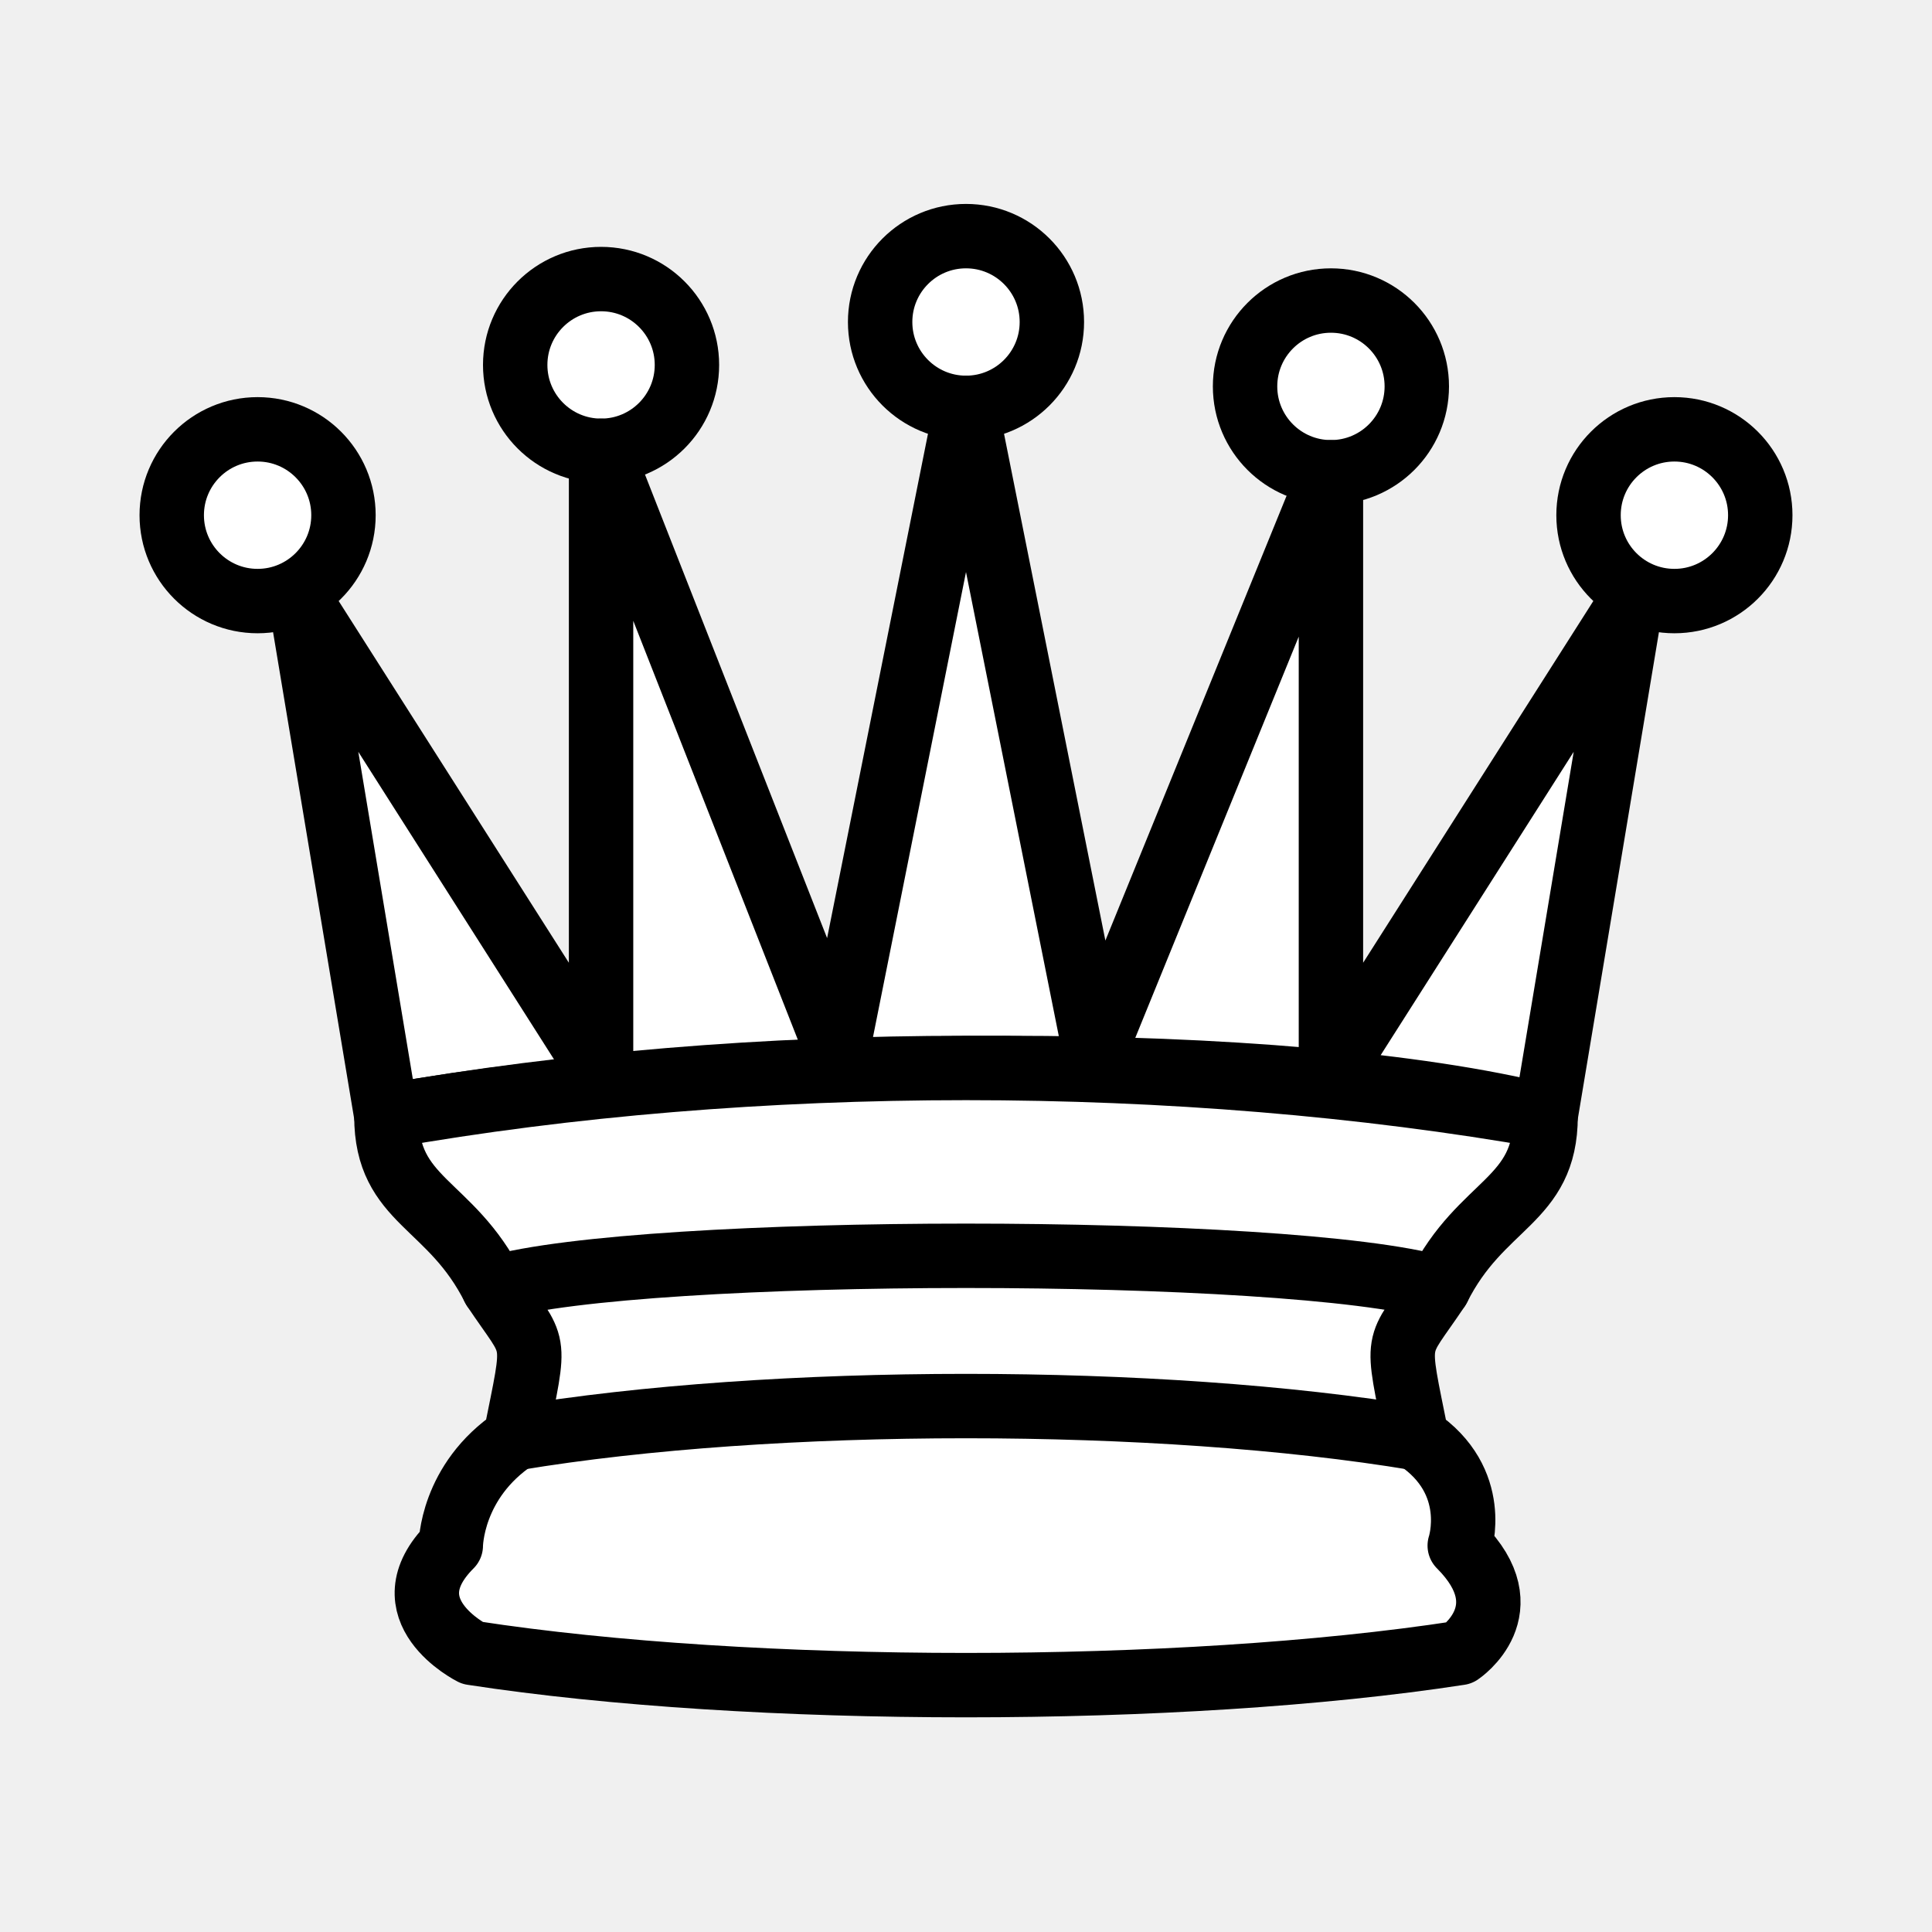
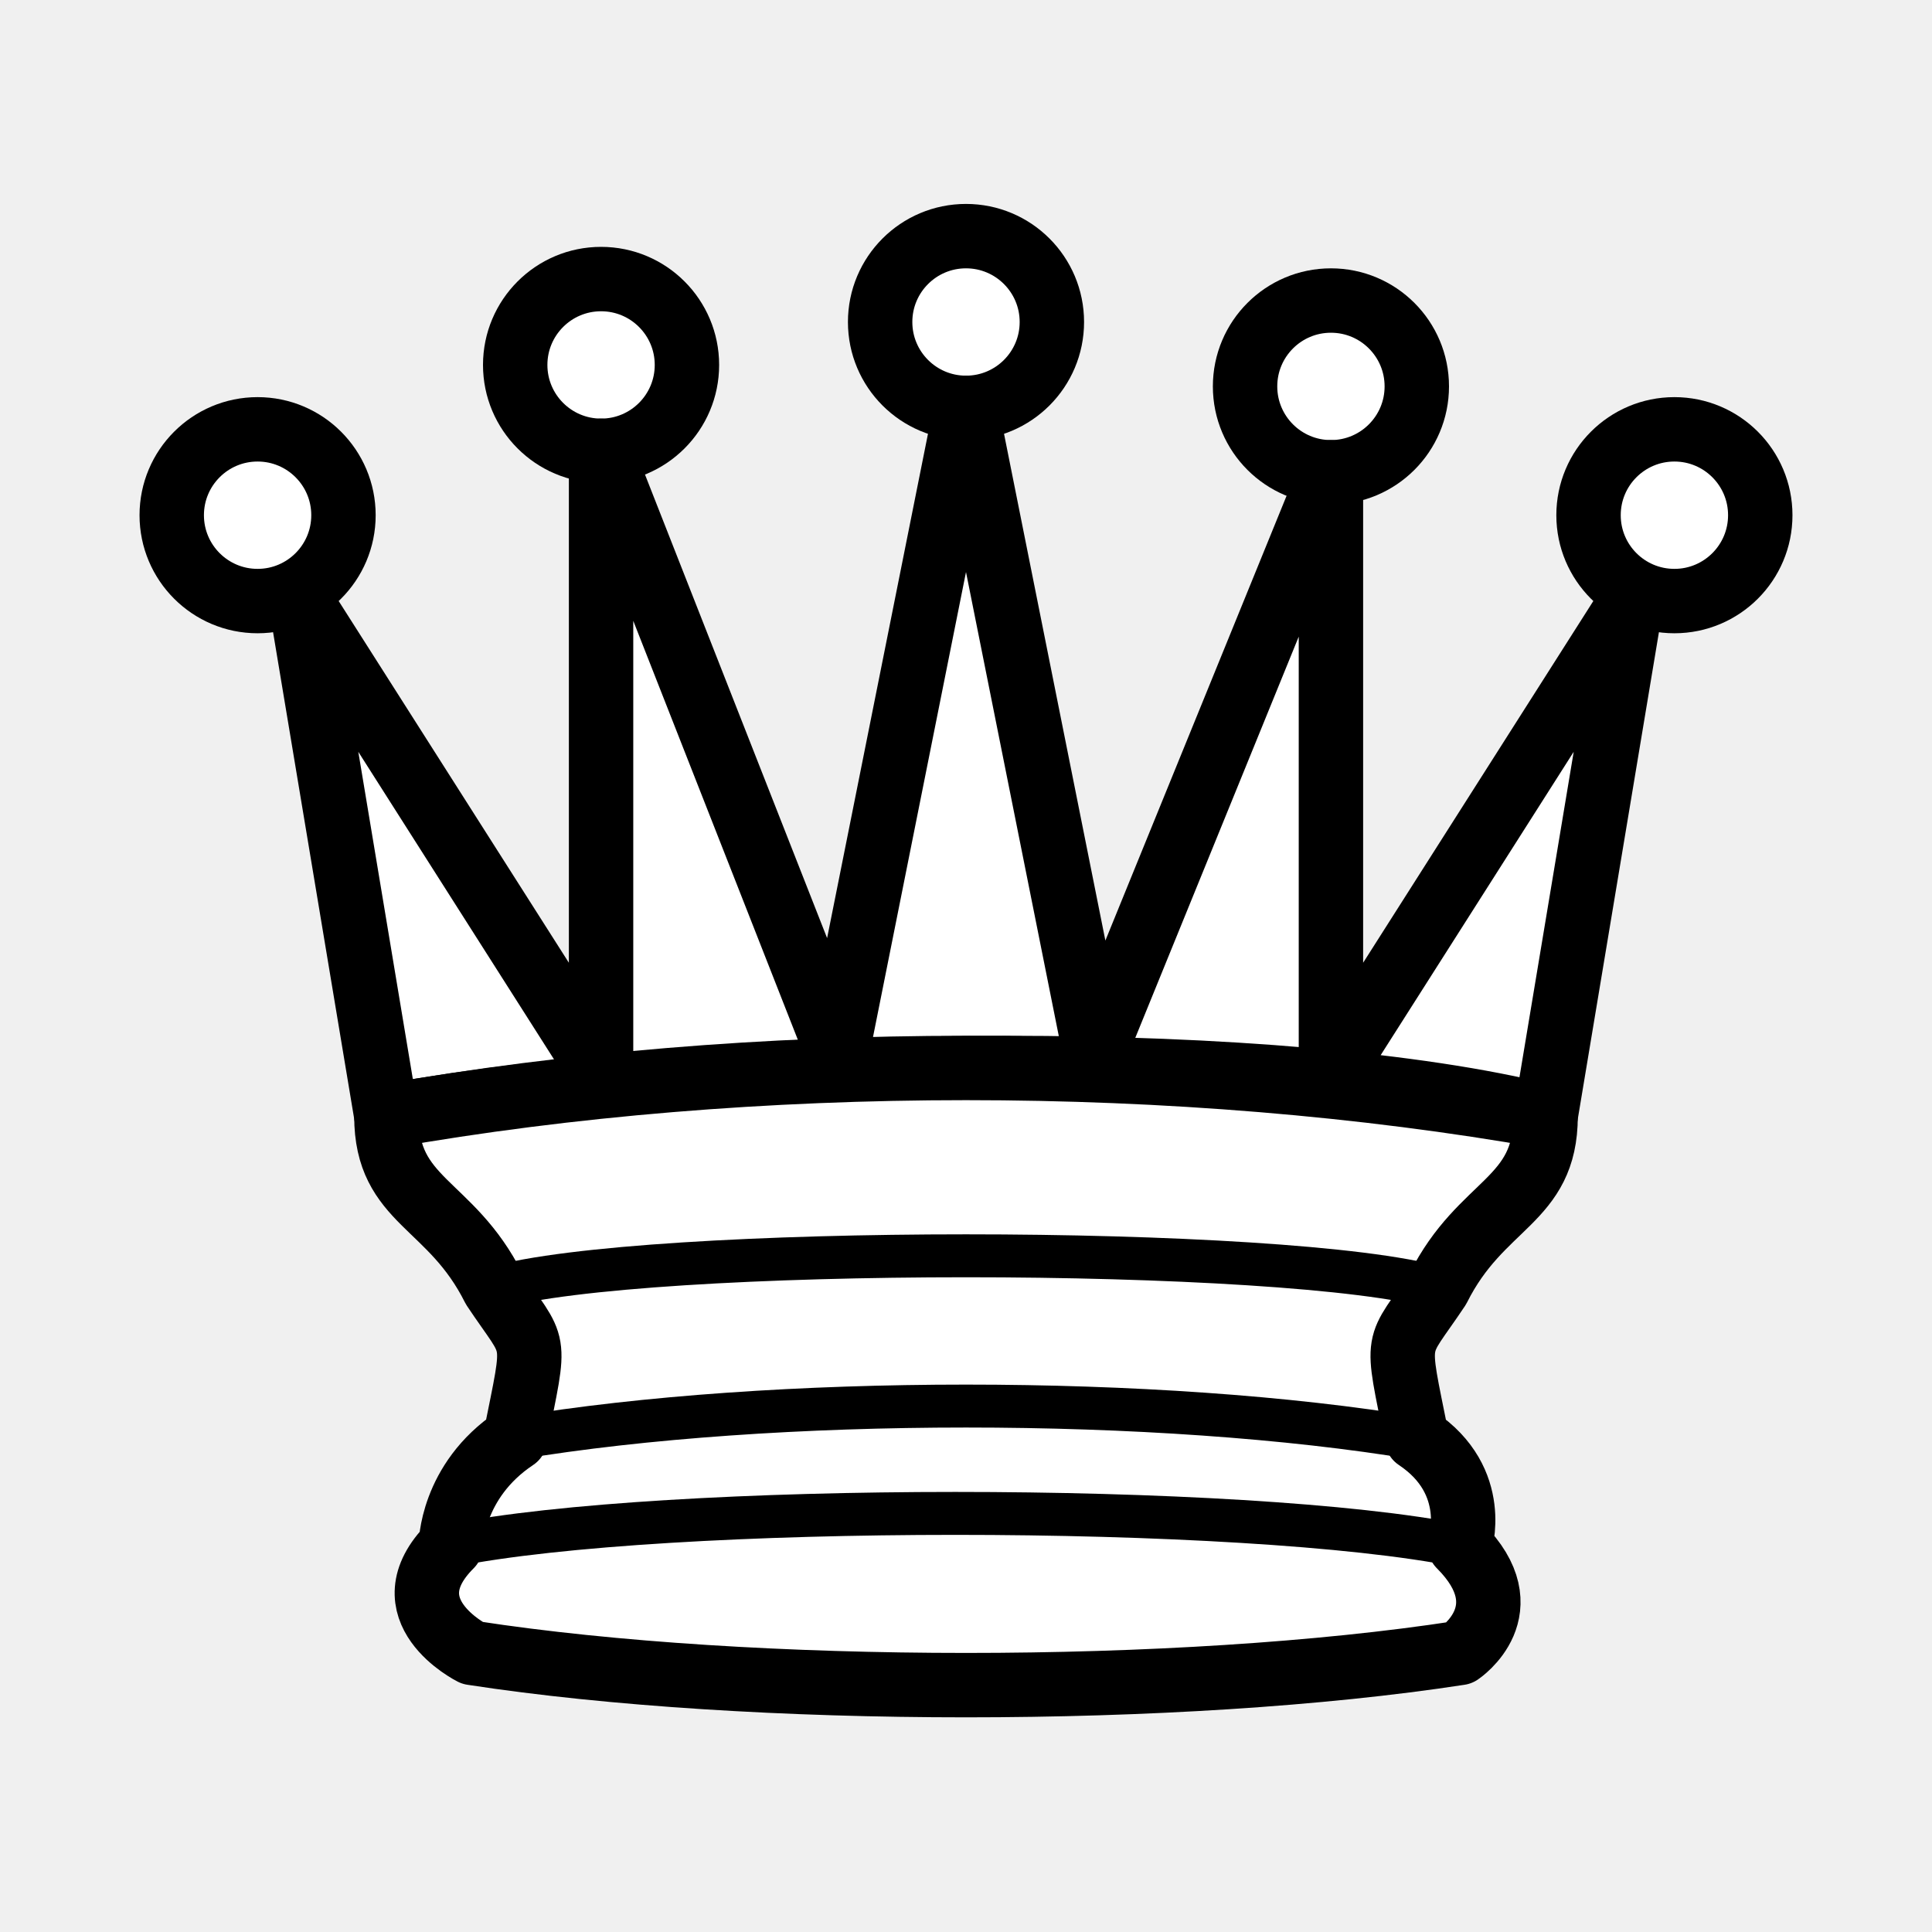
- <svg xmlns="http://www.w3.org/2000/svg" version="1.1" width="45" height="45">
-   <g style="opacity:1; fill:#ffffff; fill-opacity:1; fill-rule:evenodd; stroke:#000000; stroke-width:1.5; stroke-linecap:round;stroke-linejoin:round;stroke-miterlimit:4; stroke-dasharray:none; stroke-opacity:1;">
-     <path d="M 9 13 A 2 2 0 1 1  5,13 A 2 2 0 1 1  9 13 z" transform="translate(-1,-1)" />
-     <path d="M 9 13 A 2 2 0 1 1  5,13 A 2 2 0 1 1  9 13 z" transform="translate(15.5,-5.5)" />
-     <path d="M 9 13 A 2 2 0 1 1  5,13 A 2 2 0 1 1  9 13 z" transform="translate(32,-1)" />
-     <path d="M 9 13 A 2 2 0 1 1  5,13 A 2 2 0 1 1  9 13 z" transform="translate(7,-4.5)" />
-     <path d="M 9 13 A 2 2 0 1 1  5,13 A 2 2 0 1 1  9 13 z" transform="translate(24,-4)" />
-     <path d="M 9,26 C 17.5,24.5 30,24.5 36,26 L 38,14 L 31,25 L 31,11 L 25.5,24.5 L 22.5,9.5 L 19.5,24.5 L 14,10.5 L 14,25 L 7,14 L 9,26 z " style="stroke-linecap:butt;" />
-     <path d="M 9,26 C 9,28 10.5,28 11.5,30 C 12.5,31.5 12.5,31 12,33.5 C 10.5,34.5 10.5,36 10.5,36 C 9,37.5 11,38.5 11,38.5 C 17.5,39.5 27.5,39.5 34,38.5 C 34,38.5 35.5,37.5 34,36 C 34,36 34.5,34.5 33,33.5 C 32.5,31 32.5,31.5 33.5,30 C 34.5,28 36,28 36,26 C 27.5,24.5 17.5,24.5 9,26 z " style="stroke-linecap:butt;" />
-     <path d="M 11.5,30 C 15,29 30,29 33.5,30" style="fill:none;" />
-     <path d="M 12,33.5 C 18,32.5 27,32.5 33,33.5" style="fill:none;" />
+ <svg xmlns="http://www.w3.org/2000/svg" version="1.1" width="45" height="45" id="svg3128">
+   <defs id="defs3130" />
+   <g id="layer1">
+     <path d="M 9 13 A 2 2 0 1 1  5,13 A 2 2 0 1 1  9 13 z" transform="translate(-1,-1)" style="opacity:1;fill:#ffffff;fill-opacity:1;stroke:#000000;stroke-width:1.5;stroke-linecap:round;stroke-linejoin:round;stroke-miterlimit:4;stroke-dasharray:none;stroke-opacity:1" id="path5571" />
+     <path d="M 9 13 A 2 2 0 1 1  5,13 A 2 2 0 1 1  9 13 z" transform="translate(15.5,-5.5)" style="opacity:1;fill:#ffffff;fill-opacity:1;stroke:#000000;stroke-width:1.5;stroke-linecap:round;stroke-linejoin:round;stroke-miterlimit:4;stroke-dasharray:none;stroke-opacity:1" id="path5573" />
+     <path d="M 9 13 A 2 2 0 1 1  5,13 A 2 2 0 1 1  9 13 z" transform="translate(32,-1)" style="opacity:1;fill:#ffffff;fill-opacity:1;stroke:#000000;stroke-width:1.5;stroke-linecap:round;stroke-linejoin:round;stroke-miterlimit:4;stroke-dasharray:none;stroke-opacity:1" id="path5575" />
+     <path d="M 9 13 A 2 2 0 1 1  5,13 A 2 2 0 1 1  9 13 z" transform="translate(7,-4.5)" style="opacity:1;fill:#ffffff;fill-opacity:1;stroke:#000000;stroke-width:1.5;stroke-linecap:round;stroke-linejoin:round;stroke-miterlimit:4;stroke-dasharray:none;stroke-opacity:1" id="path5577" />
+     <path d="M 9 13 A 2 2 0 1 1  5,13 A 2 2 0 1 1  9 13 z" transform="translate(24,-4)" style="opacity:1;fill:#ffffff;fill-opacity:1;stroke:#000000;stroke-width:1.5;stroke-linecap:round;stroke-linejoin:round;stroke-miterlimit:4;stroke-dasharray:none;stroke-opacity:1" id="path5579" />
+     <path d="M 9,26 C 17.5,24.5 30,24.5 36,26 L 38,14 L 31,25 L 31,11 L 25.5,24.5 L 22.5,9.5 L 19.5,24.5 L 14,10.5 L 14,25 L 7,14 L 9,26 z " style="fill:#ffffff;fill-opacity:1;fill-rule:evenodd;stroke:#000000;stroke-width:1.5;stroke-linecap:butt;stroke-linejoin:round;stroke-miterlimit:4;stroke-dasharray:none;stroke-opacity:1" id="path5581" />
+     <path d="M 9,26 C 9,28 10.5,28 11.5,30 C 12.5,31.5 12.5,31 12,33.5 C 10.5,34.5 10.5,36 10.5,36 C 9,37.5 11,38.5 11,38.5 C 17.5,39.5 27.5,39.5 34,38.5 C 34,38.5 35.5,37.5 34,36 C 34,36 34.5,34.5 33,33.5 C 32.5,31 32.5,31.5 33.5,30 C 34.5,28 36,28 36,26 C 27.5,24.5 17.5,24.5 9,26 z " style="fill:#ffffff;fill-opacity:1;fill-rule:evenodd;stroke:#000000;stroke-width:1.5;stroke-linecap:butt;stroke-linejoin:round;stroke-miterlimit:4;stroke-dasharray:none;stroke-opacity:1" id="path5583" />
+     <path d="M 11.5,30 C 15,29 30,29 33.5,30" style="fill:none;fill-opacity:0.75;fill-rule:evenodd;stroke:#000000;stroke-width:1px;stroke-linecap:round;stroke-linejoin:round;stroke-opacity:1" id="path5585" />
+     <path d="M 12,33.5 C 18,32.5 27,32.5 33,33.5" style="fill:none;fill-opacity:0.75;fill-rule:evenodd;stroke:#000000;stroke-width:1px;stroke-linecap:round;stroke-linejoin:round;stroke-opacity:1" id="path5587" />
+     <path d="M 10.5,36 C 15.5,35 29,35 34,36" style="fill:none;fill-opacity:0.75;fill-rule:evenodd;stroke:#000000;stroke-width:1px;stroke-linecap:round;stroke-linejoin:round;stroke-opacity:1" id="path5589" />
  </g>
</svg>
